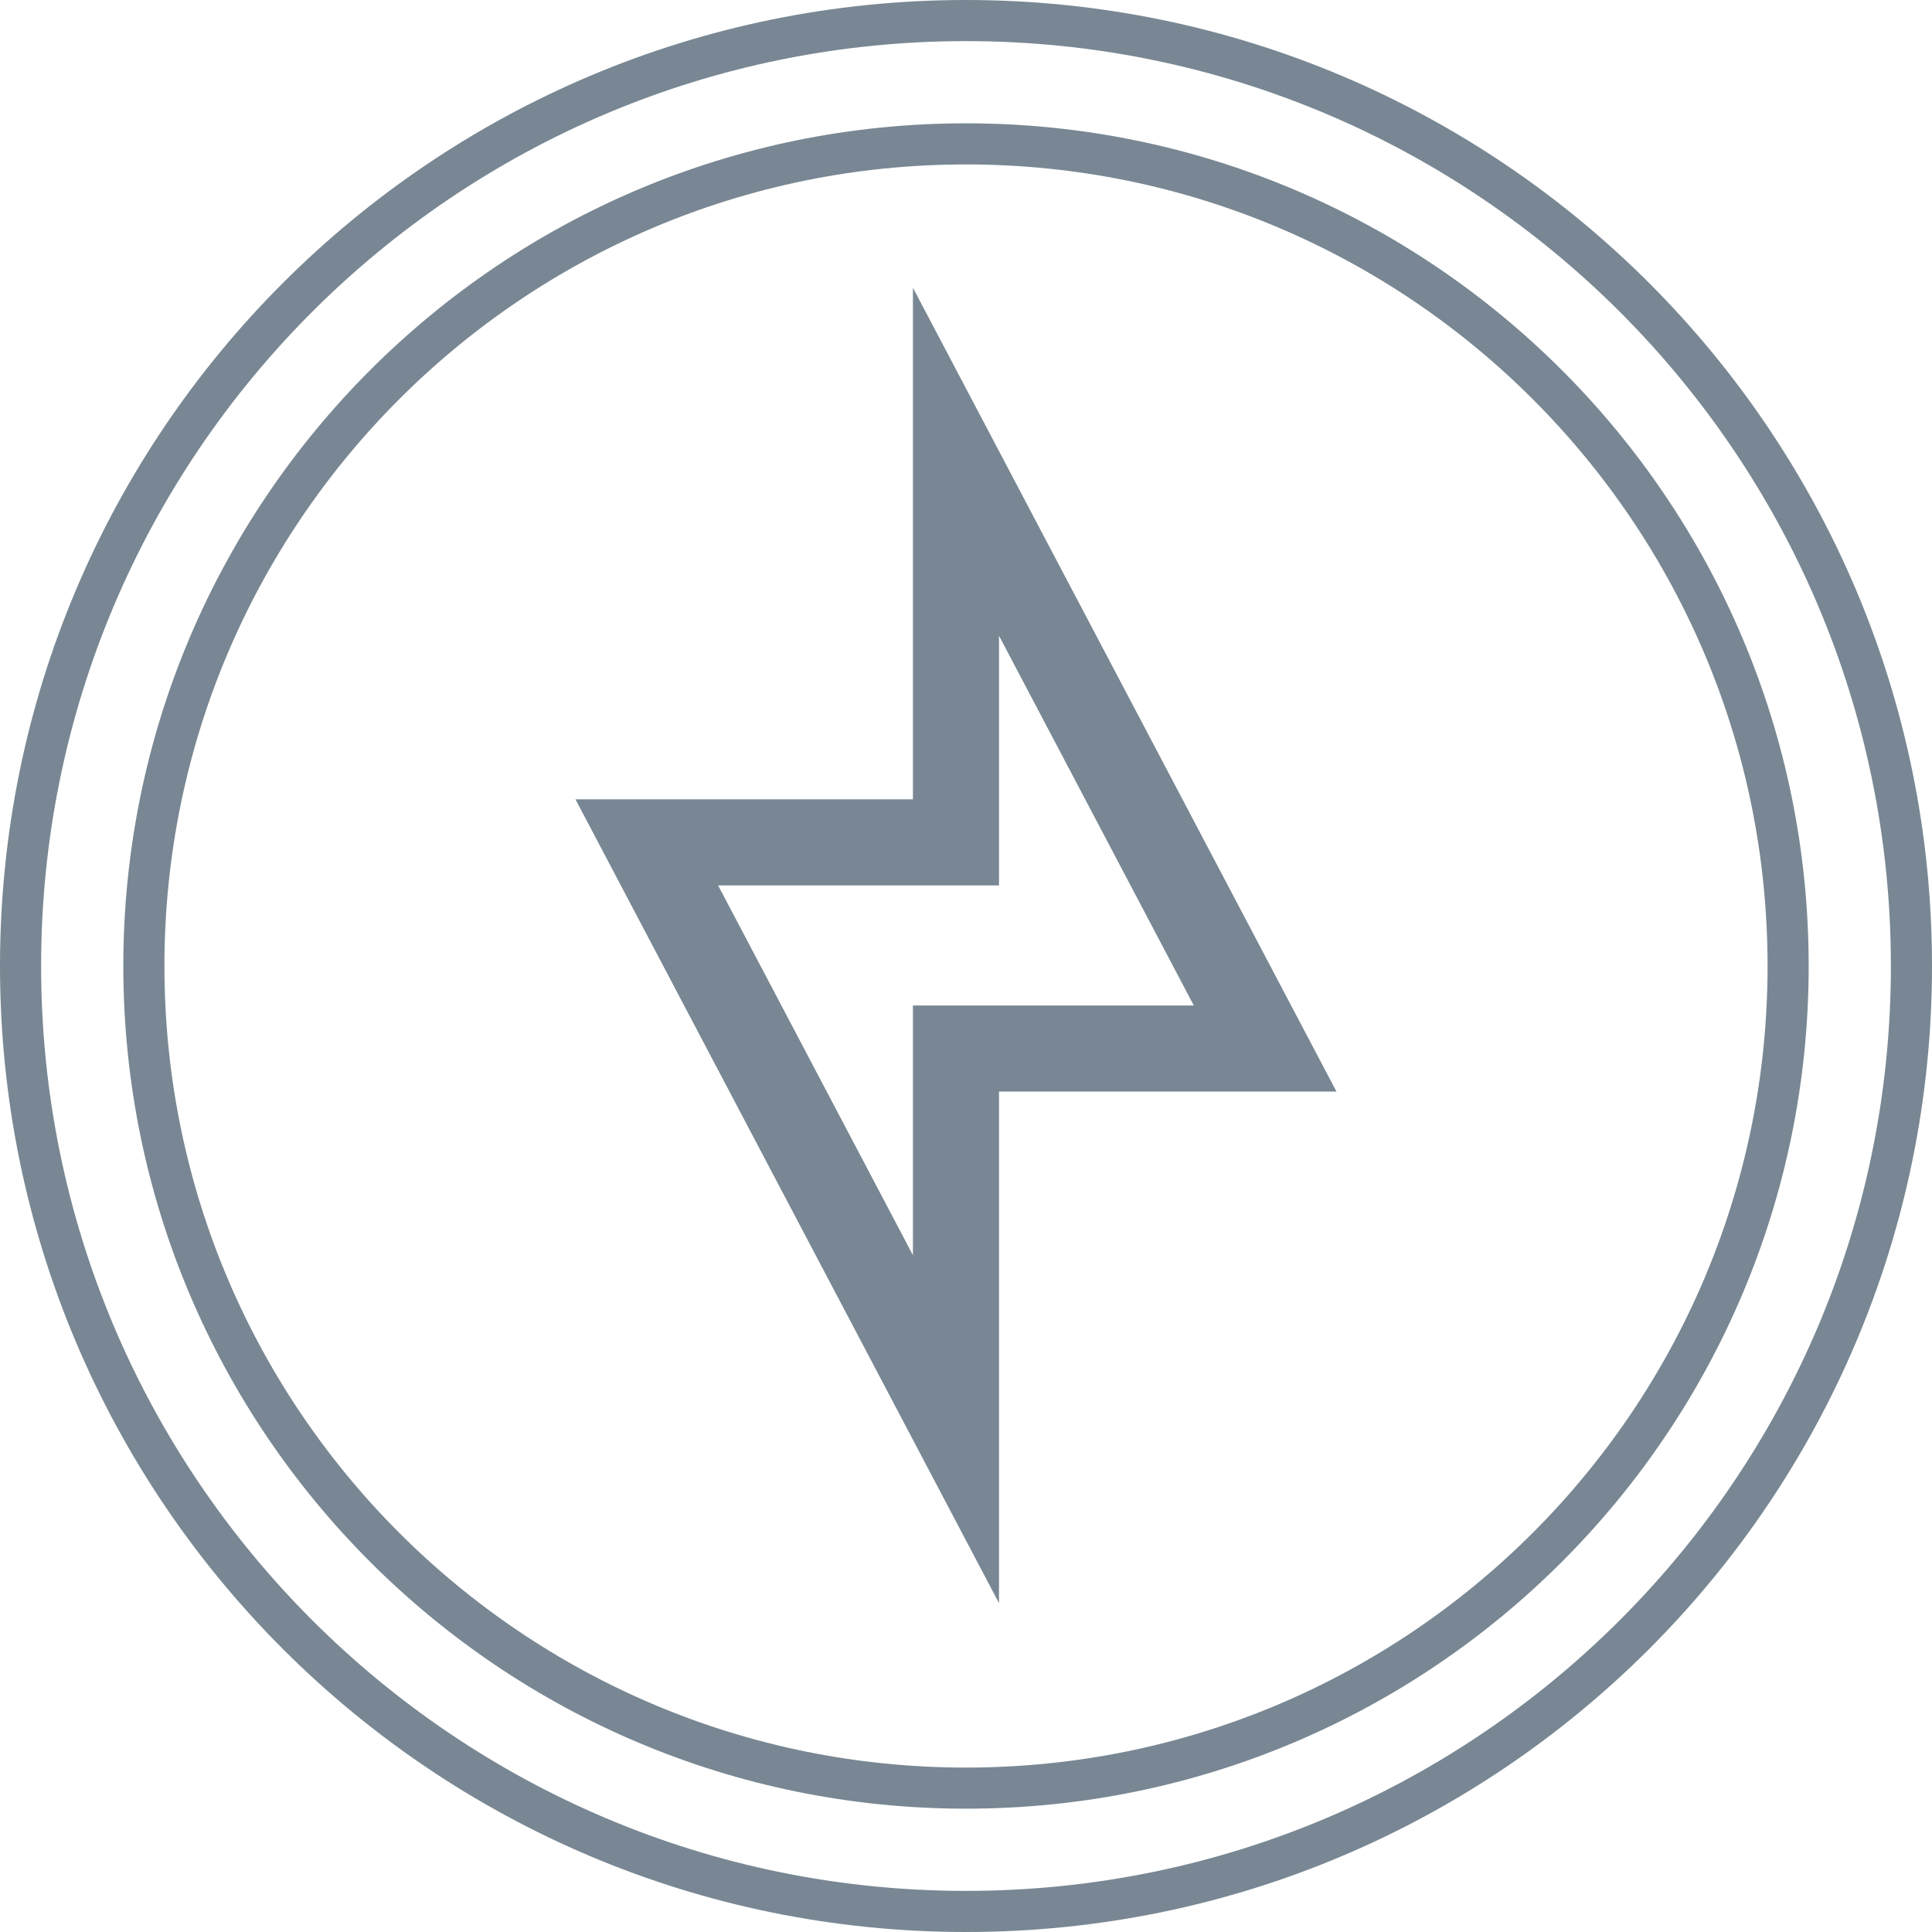
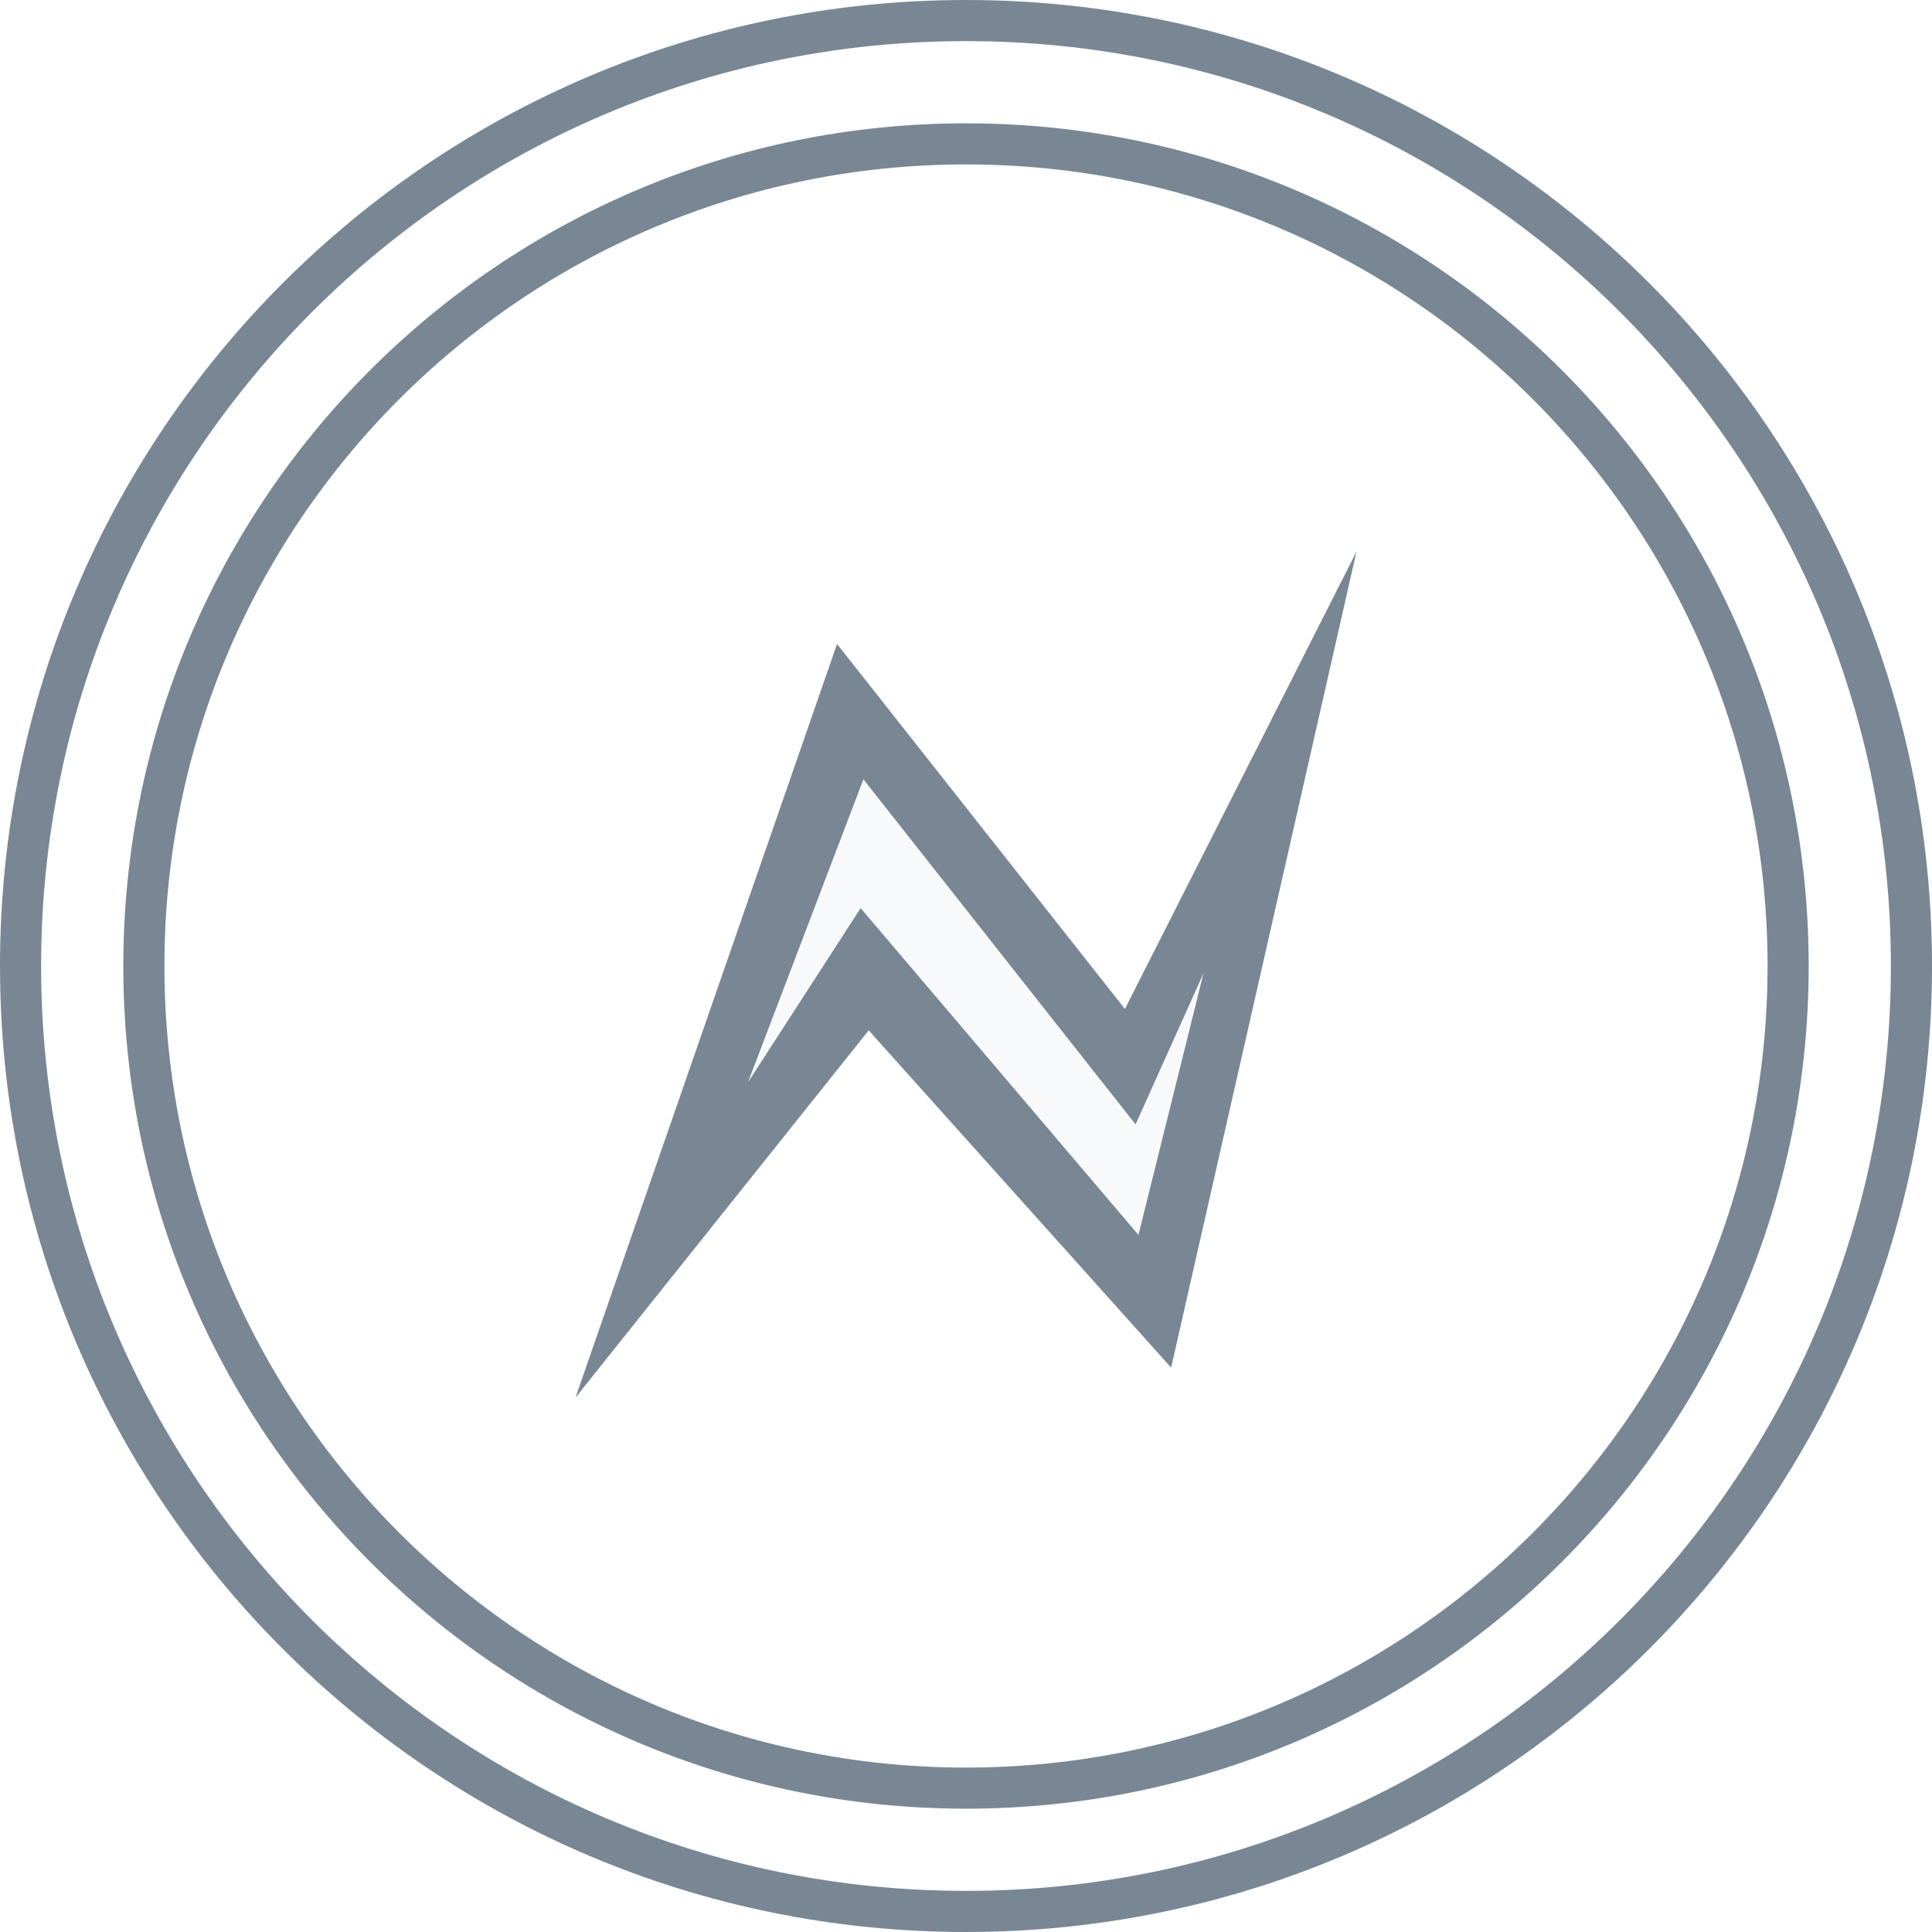
<svg xmlns="http://www.w3.org/2000/svg" width="47" height="47" viewBox="0 0 47 47" fill="none">
  <circle cx="23.5" cy="23.5" r="20" stroke="#788793" />
+   <path d="M27.366 24.545C29.244 20.835 31.122 17.127 33 13.417C31.496 20.036 29.994 26.652 28.49 33.27C26.037 30.536 23.585 27.8 21.133 25.066C18.756 28.044 16.377 31.022 14 34C16.121 27.889 18.241 21.777 20.363 15.666C22.697 18.626 25.032 21.585 27.366 24.545Z" fill="#788793" />
+   <path d="M27.625 27.353C25.418 24.554 23.212 21.756 21.004 18.958C20.068 21.415 19.132 23.873 18.196 26.33C19.11 24.917 20.023 23.505 20.937 22.092L27.695 30.042C28.224 27.919 28.751 25.795 29.279 23.672C28.729 24.9 28.176 26.126 27.625 27.353Z" fill="#F8F9FA" />
  <circle cx="23.5" cy="23.5" r="23" stroke="#788793" />
-   <path d="M22.209 7V19.446H14L24.303 39V26.554H32.512L22.209 7V7ZM22.209 24.461V30.535L17.47 21.54H24.303V15.466L29.042 24.461H22.209V24.461Z" fill="#788793" />
</svg>
